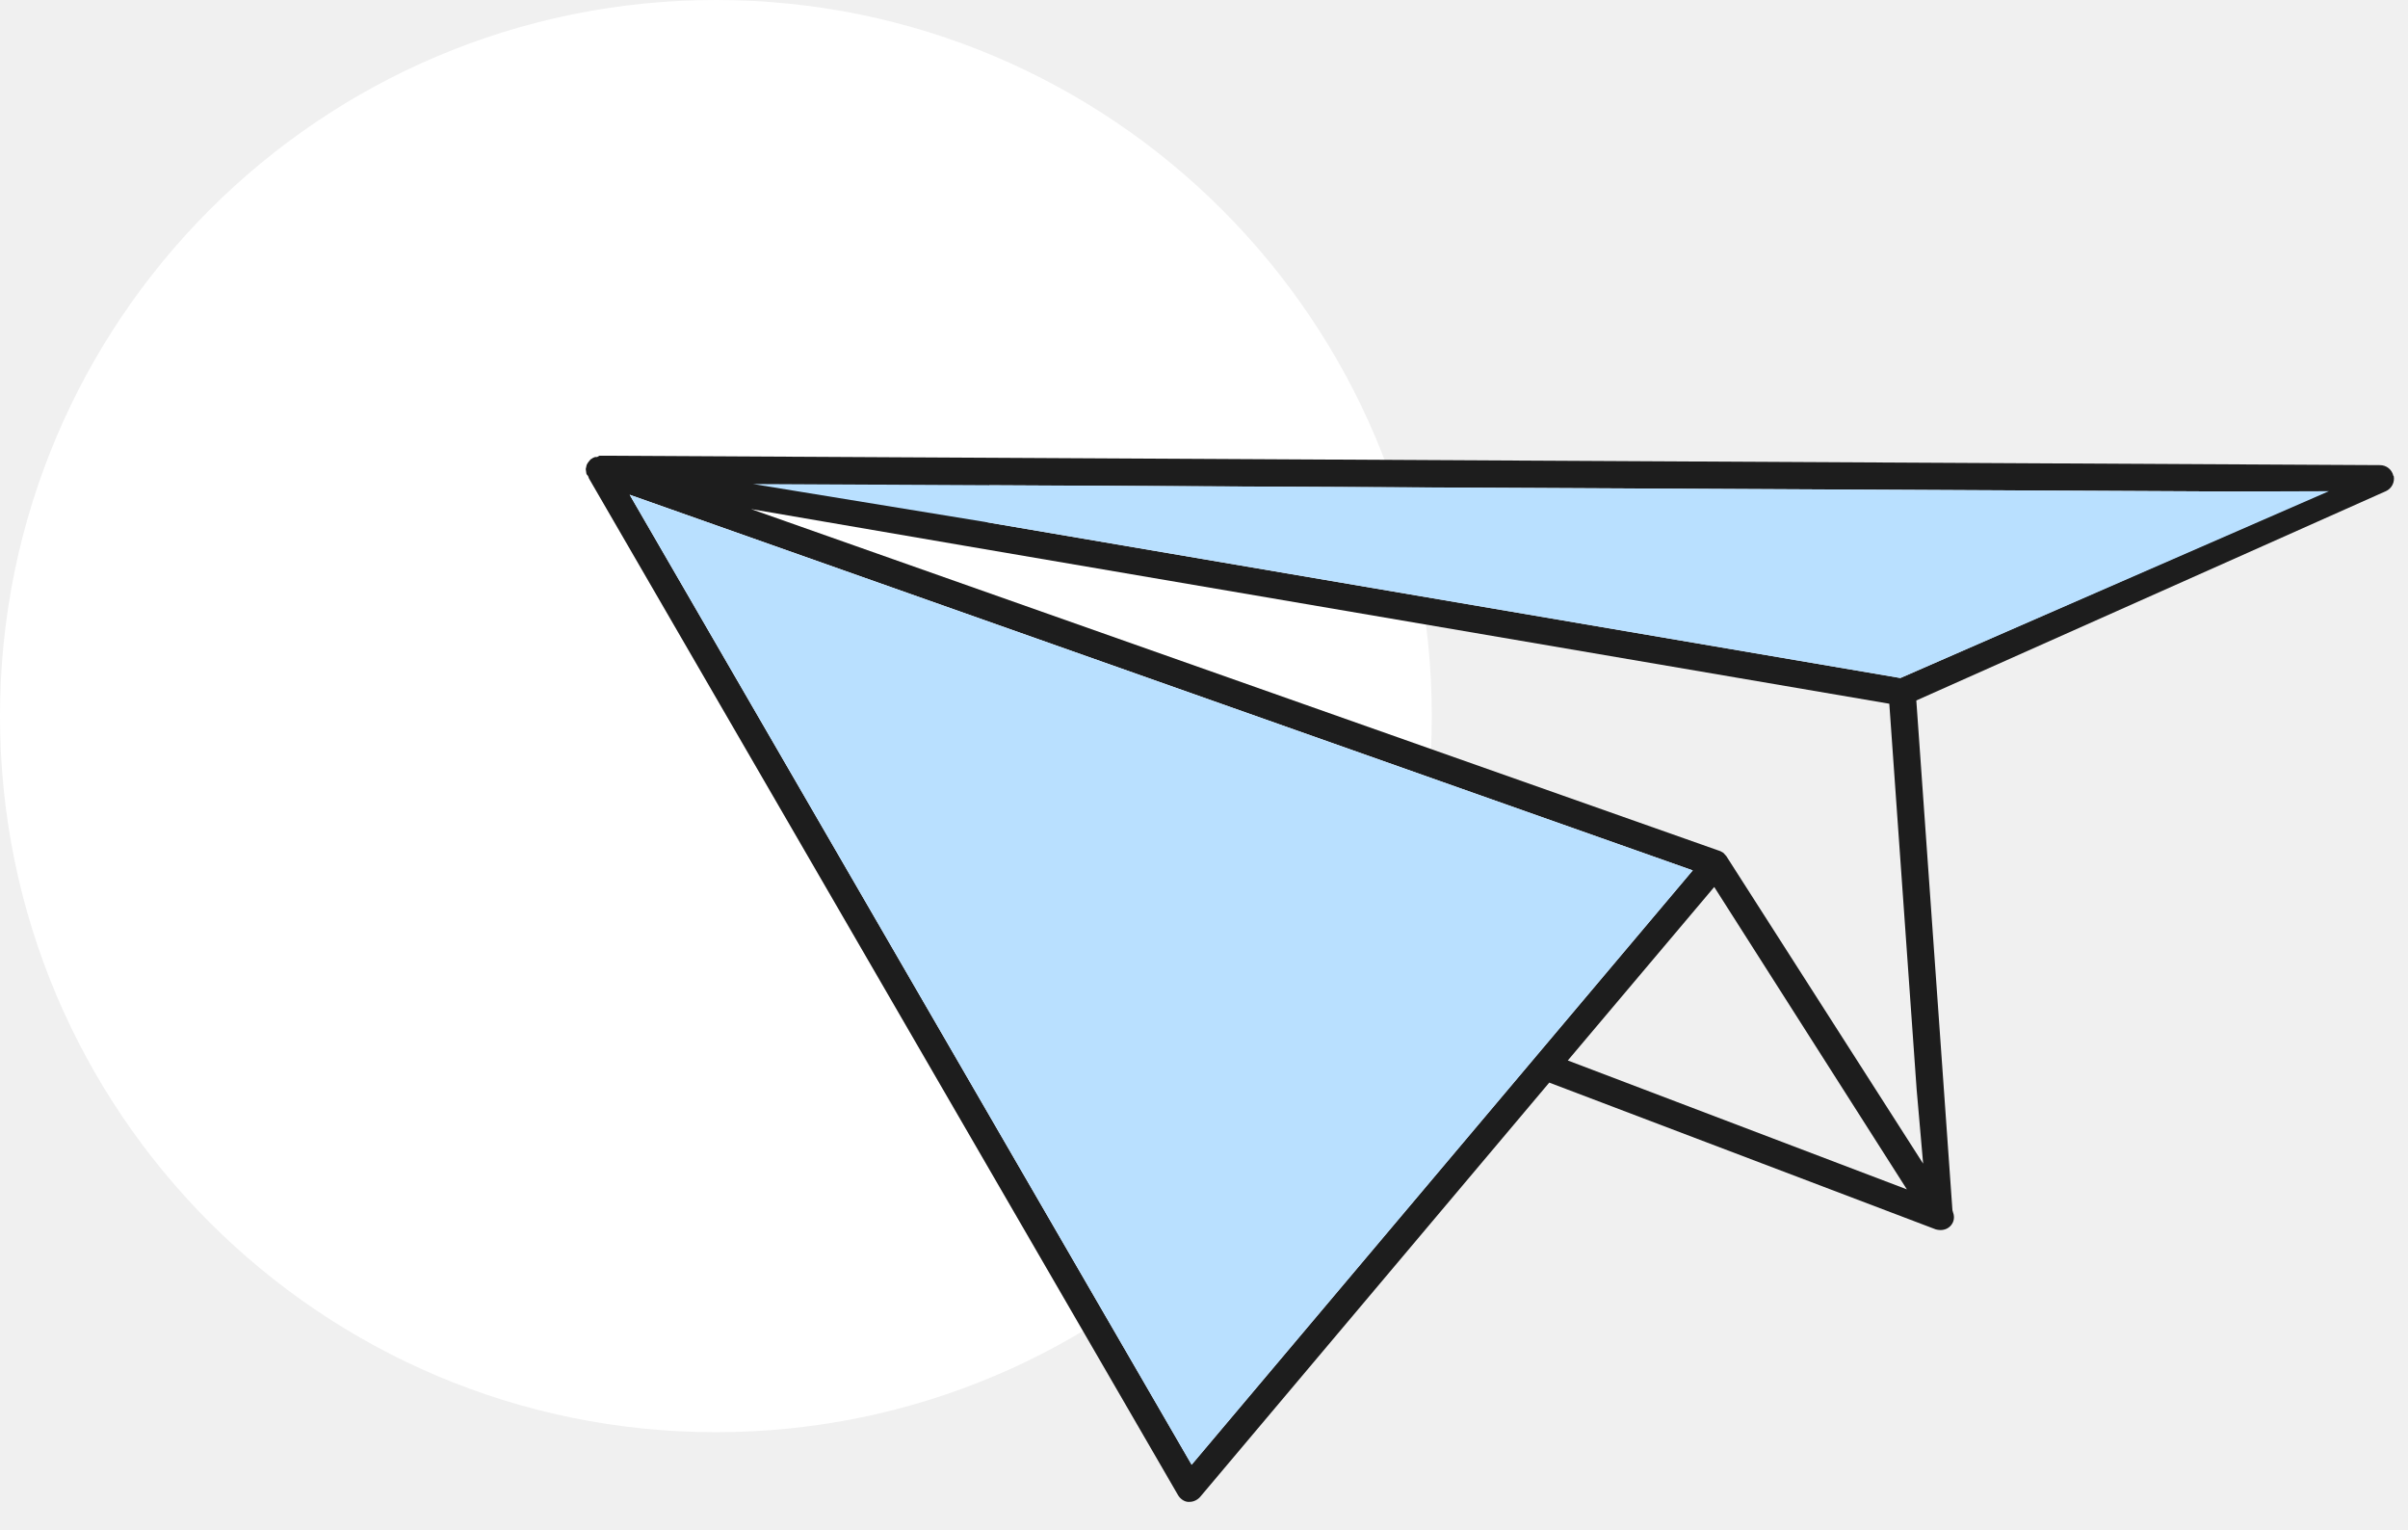
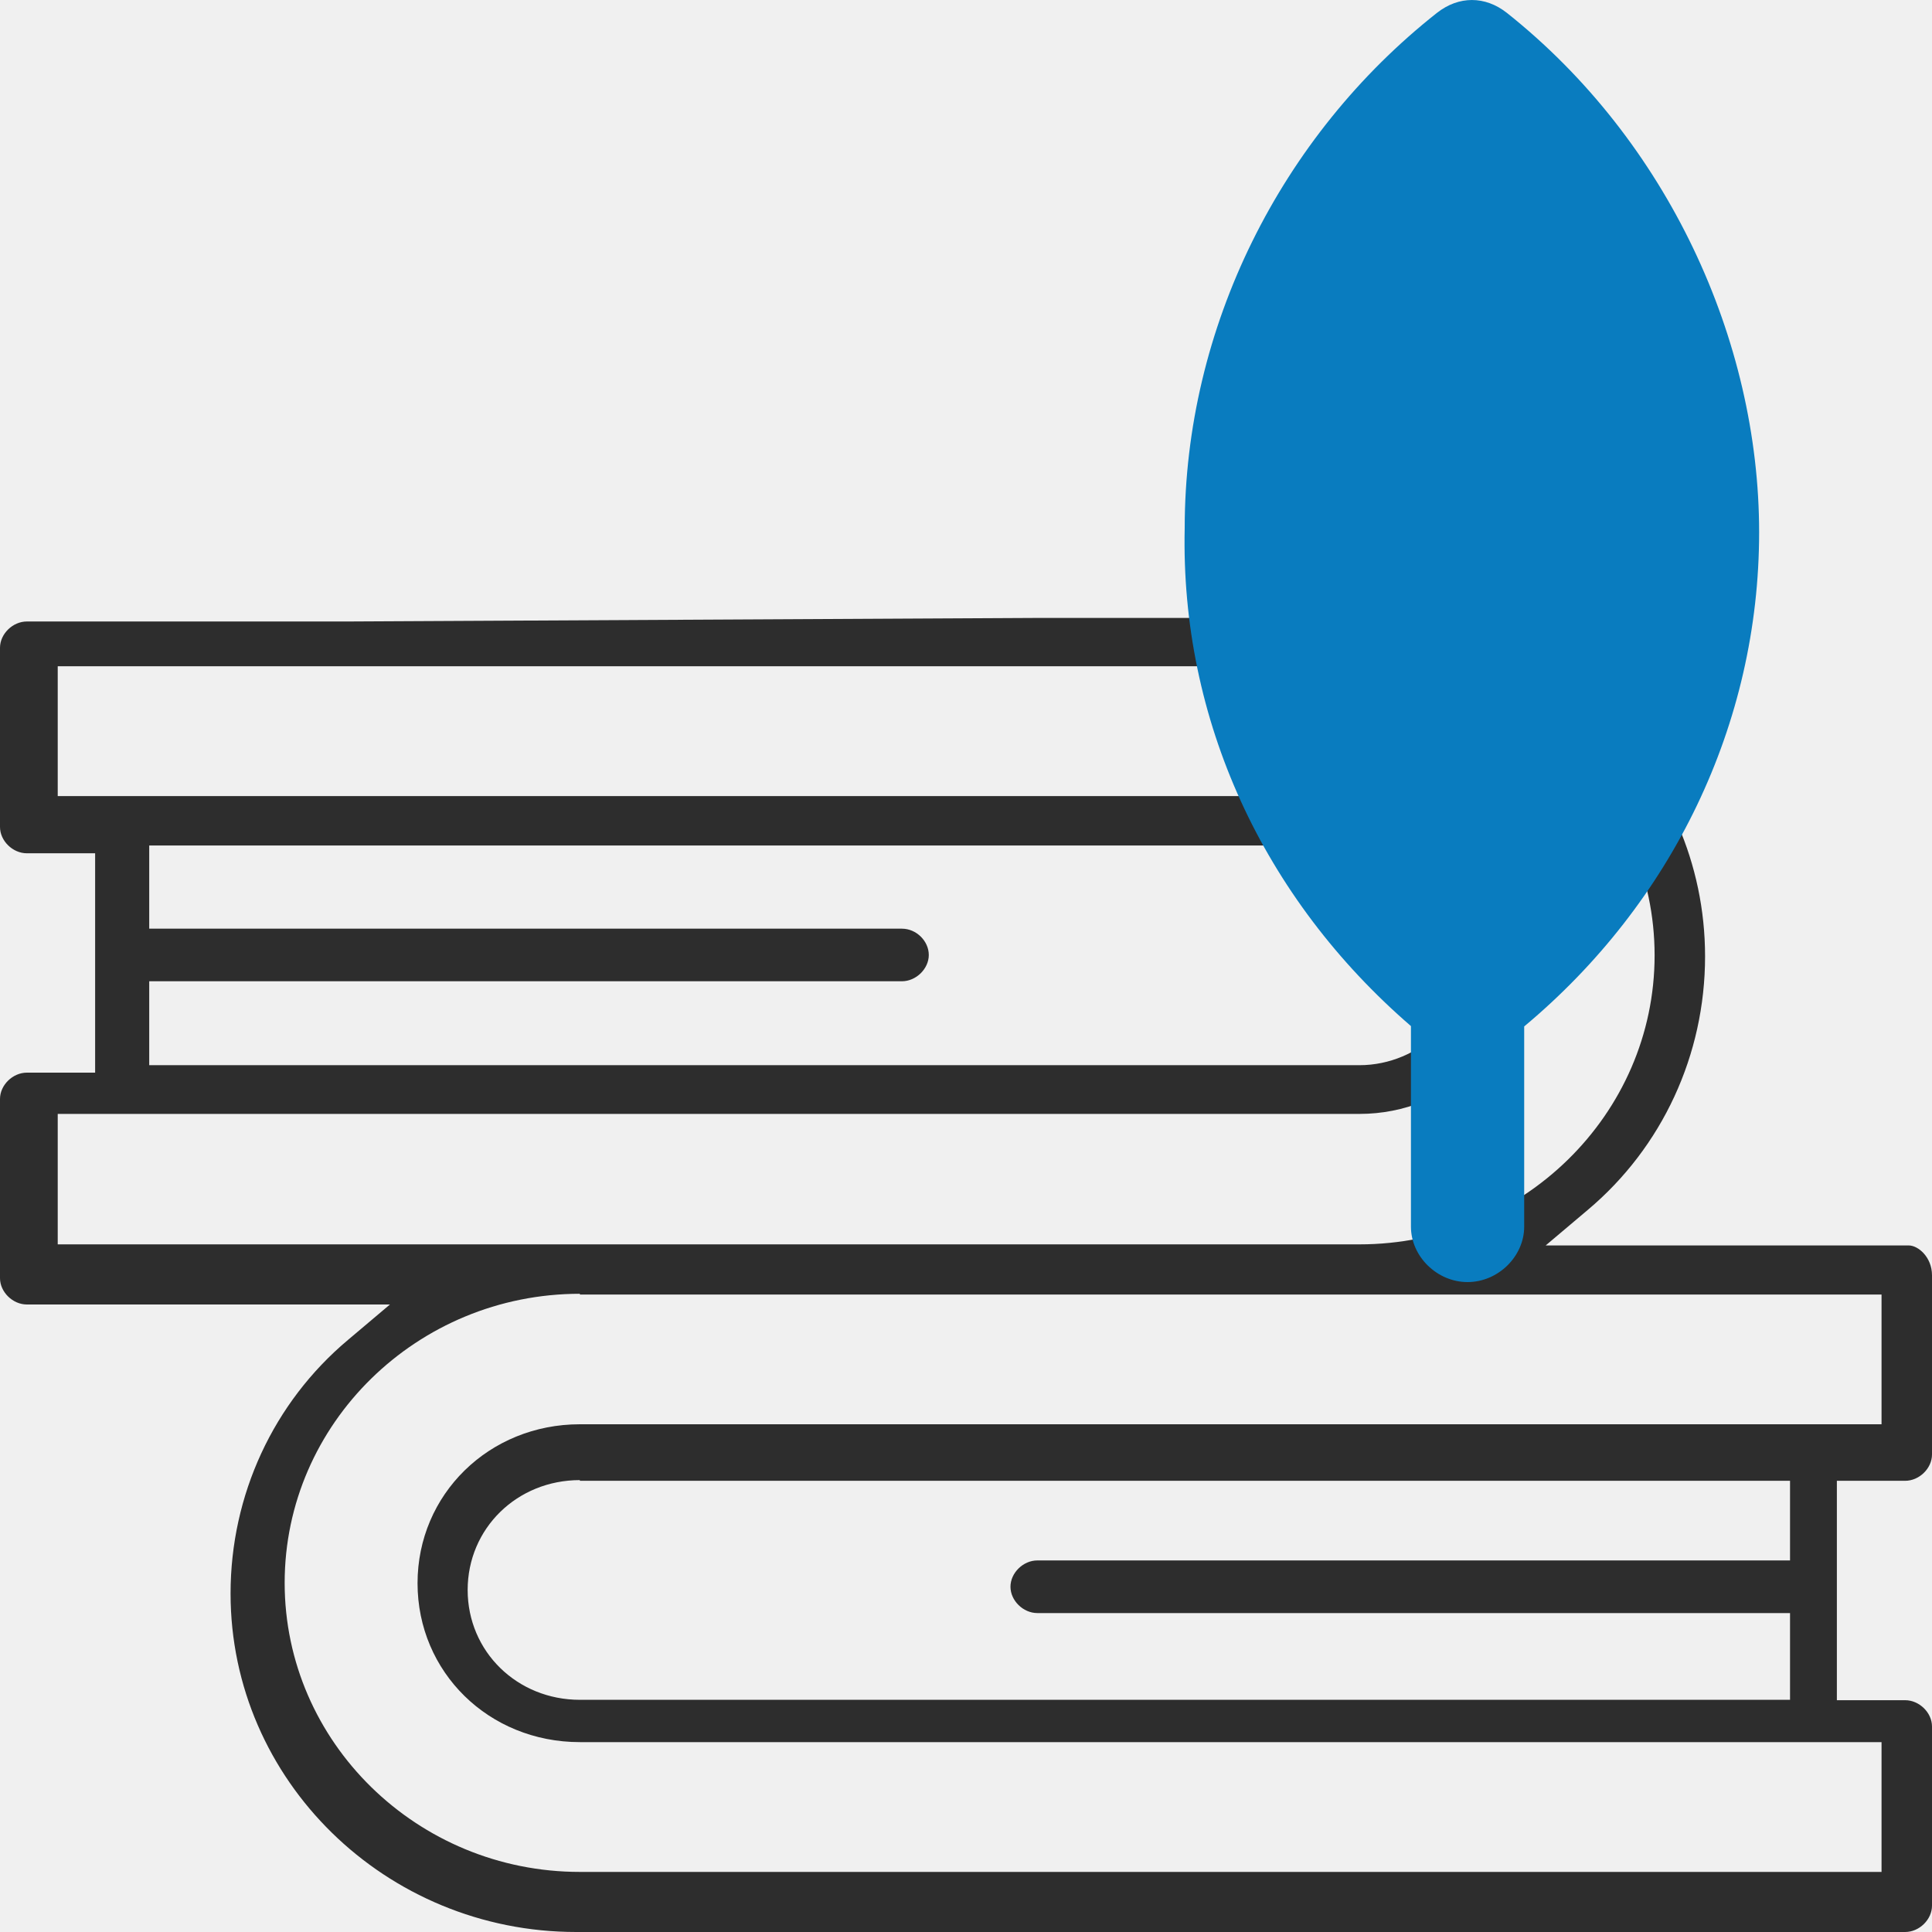
- <svg xmlns="http://www.w3.org/2000/svg" width="74" height="47" viewBox="0 0 74 47" fill="none">
-   <circle cx="22" cy="22" r="22" fill="white" />
-   <g clip-path="url(#clip0_78_13)">
-     <path d="M73.56 14.62C73.6 14.81 73.5 15.01 73.32 15.09L58.89 21.52L60 37.18L60.02 37.25C60.07 37.39 60.05 37.53 59.96 37.64C59.88 37.74 59.76 37.79 59.63 37.79C59.58 37.79 59.53 37.78 59.49 37.77L47.61 33.26L36.88 45.99C36.8 46.08 36.68 46.14 36.56 46.14H36.5C36.39 46.13 36.27 46.05 36.2 45.93L18.1 14.7L18.07 14.62L18.04 14.59L18.02 14.55L18 14.41L18.03 14.28L18.07 14.21L18.11 14.16C18.13 14.13 18.16 14.1 18.19 14.09C18.21 14.07 18.23 14.06 18.29 14.04H18.35L18.42 14L73.14 14.29C73.34 14.29 73.51 14.43 73.55 14.62H73.56ZM71.49 15.1H68.58L30.4 14.91L30.3 16.04L58.4 20.83L71.49 15.1ZM58.9 33.47L58.06 21.62L29.72 16.78L23.08 15.64L52.87 26.15L52.96 26.2L53.05 26.3L59.1 35.75L58.9 33.47ZM58.6 36.54L52.68 27.25L48.18 32.58L58.6 36.54ZM36.62 45L52.02 26.74L19.35 15.2L36.62 45Z" fill="#1D1D1D" />
-     <path d="M68.58 15.1L71.57 15.09L58.4 20.83L30.3 16.04L23.14 14.87L68.58 15.1Z" fill="#B9E0FF" />
-     <path d="M52.02 26.74L36.62 45L19.35 15.2L52.02 26.74Z" fill="#B9E0FF" />
+ <svg xmlns="http://www.w3.org/2000/svg" width="50" height="50" viewBox="0 0 50 50" fill="none">
+   <g clip-path="url(#clip0_104_220)">
+     <path d="M14.913 50C9.979 50 5.967 46.071 5.967 41.24C5.967 38.691 7.076 36.299 9.002 34.68L10.092 33.76H0.695C0.329 33.76 0 33.437 0 33.079V28.441C0 28.082 0.329 27.76 0.695 27.76H2.462V22.083H0.695C0.329 22.083 0 21.761 0 21.402V16.765C0 16.406 0.329 16.084 0.695 16.084H9.03L26.846 15.992H35.181C40.115 15.992 44.127 19.921 44.127 24.751C44.127 27.3 43.018 29.692 41.092 31.312L40.002 32.232H49.399C49.643 32.232 50 32.536 50 33.005V37.642C50 38.001 49.671 38.323 49.305 38.323H47.538V44.001H49.305C49.671 44.001 50 44.323 50 44.681V49.319C50 49.678 49.671 50 49.305 50H14.913ZM15.007 33.483C10.797 33.483 7.367 36.842 7.367 40.964C7.367 45.086 10.797 48.445 15.007 48.445H48.694V45.086H15.007C12.648 45.086 10.806 43.274 10.806 40.973C10.806 38.673 12.657 36.86 15.007 36.86H48.694V33.502H15.007V33.483ZM15.007 38.305C13.381 38.305 12.103 39.556 12.103 41.148C12.103 42.74 13.381 43.991 15.007 43.991H46.326V41.746H26.846C26.48 41.746 26.151 41.424 26.151 41.065C26.151 40.706 26.48 40.384 26.846 40.384H46.326V38.323H15.007V38.305ZM1.494 32.204H35.181C39.391 32.204 42.821 28.846 42.821 24.724C42.821 20.602 39.391 17.243 35.181 17.243H1.494V20.602H35.181C37.54 20.602 39.382 22.414 39.382 24.715C39.382 27.015 37.531 28.828 35.181 28.828H1.494V32.186V32.204ZM3.862 27.567H35.181C36.751 27.567 38.085 26.27 38.085 24.724C38.085 23.178 36.807 21.881 35.181 21.881H3.862V24.034H23.341C23.717 24.034 24.037 24.356 24.037 24.715C24.037 25.073 23.708 25.395 23.341 25.395H3.862V27.549V27.567Z" fill="#2D2D2D" />
+     <path d="M36.515 26.564V31.745C36.515 32.517 37.191 33.18 37.98 33.18C38.77 33.18 39.446 32.517 39.446 31.745V26.564C43.271 23.371 45.526 18.743 45.526 13.774C45.526 8.806 43.158 3.635 38.995 0.331C38.432 -0.11 37.755 -0.11 37.191 0.331C33.141 3.524 30.66 8.484 30.66 13.664C30.548 18.623 32.69 23.252 36.515 26.555V26.564Z" fill="#097CBF" />
  </g>
  <defs>
-     <clipPath id="clip0_78_13">
-       <rect width="55.57" height="32.14" fill="white" transform="translate(18 14)" />
+     <clipPath id="clip0_104_220">
+       <rect width="50" height="50" fill="white" />
    </clipPath>
  </defs>
</svg>
